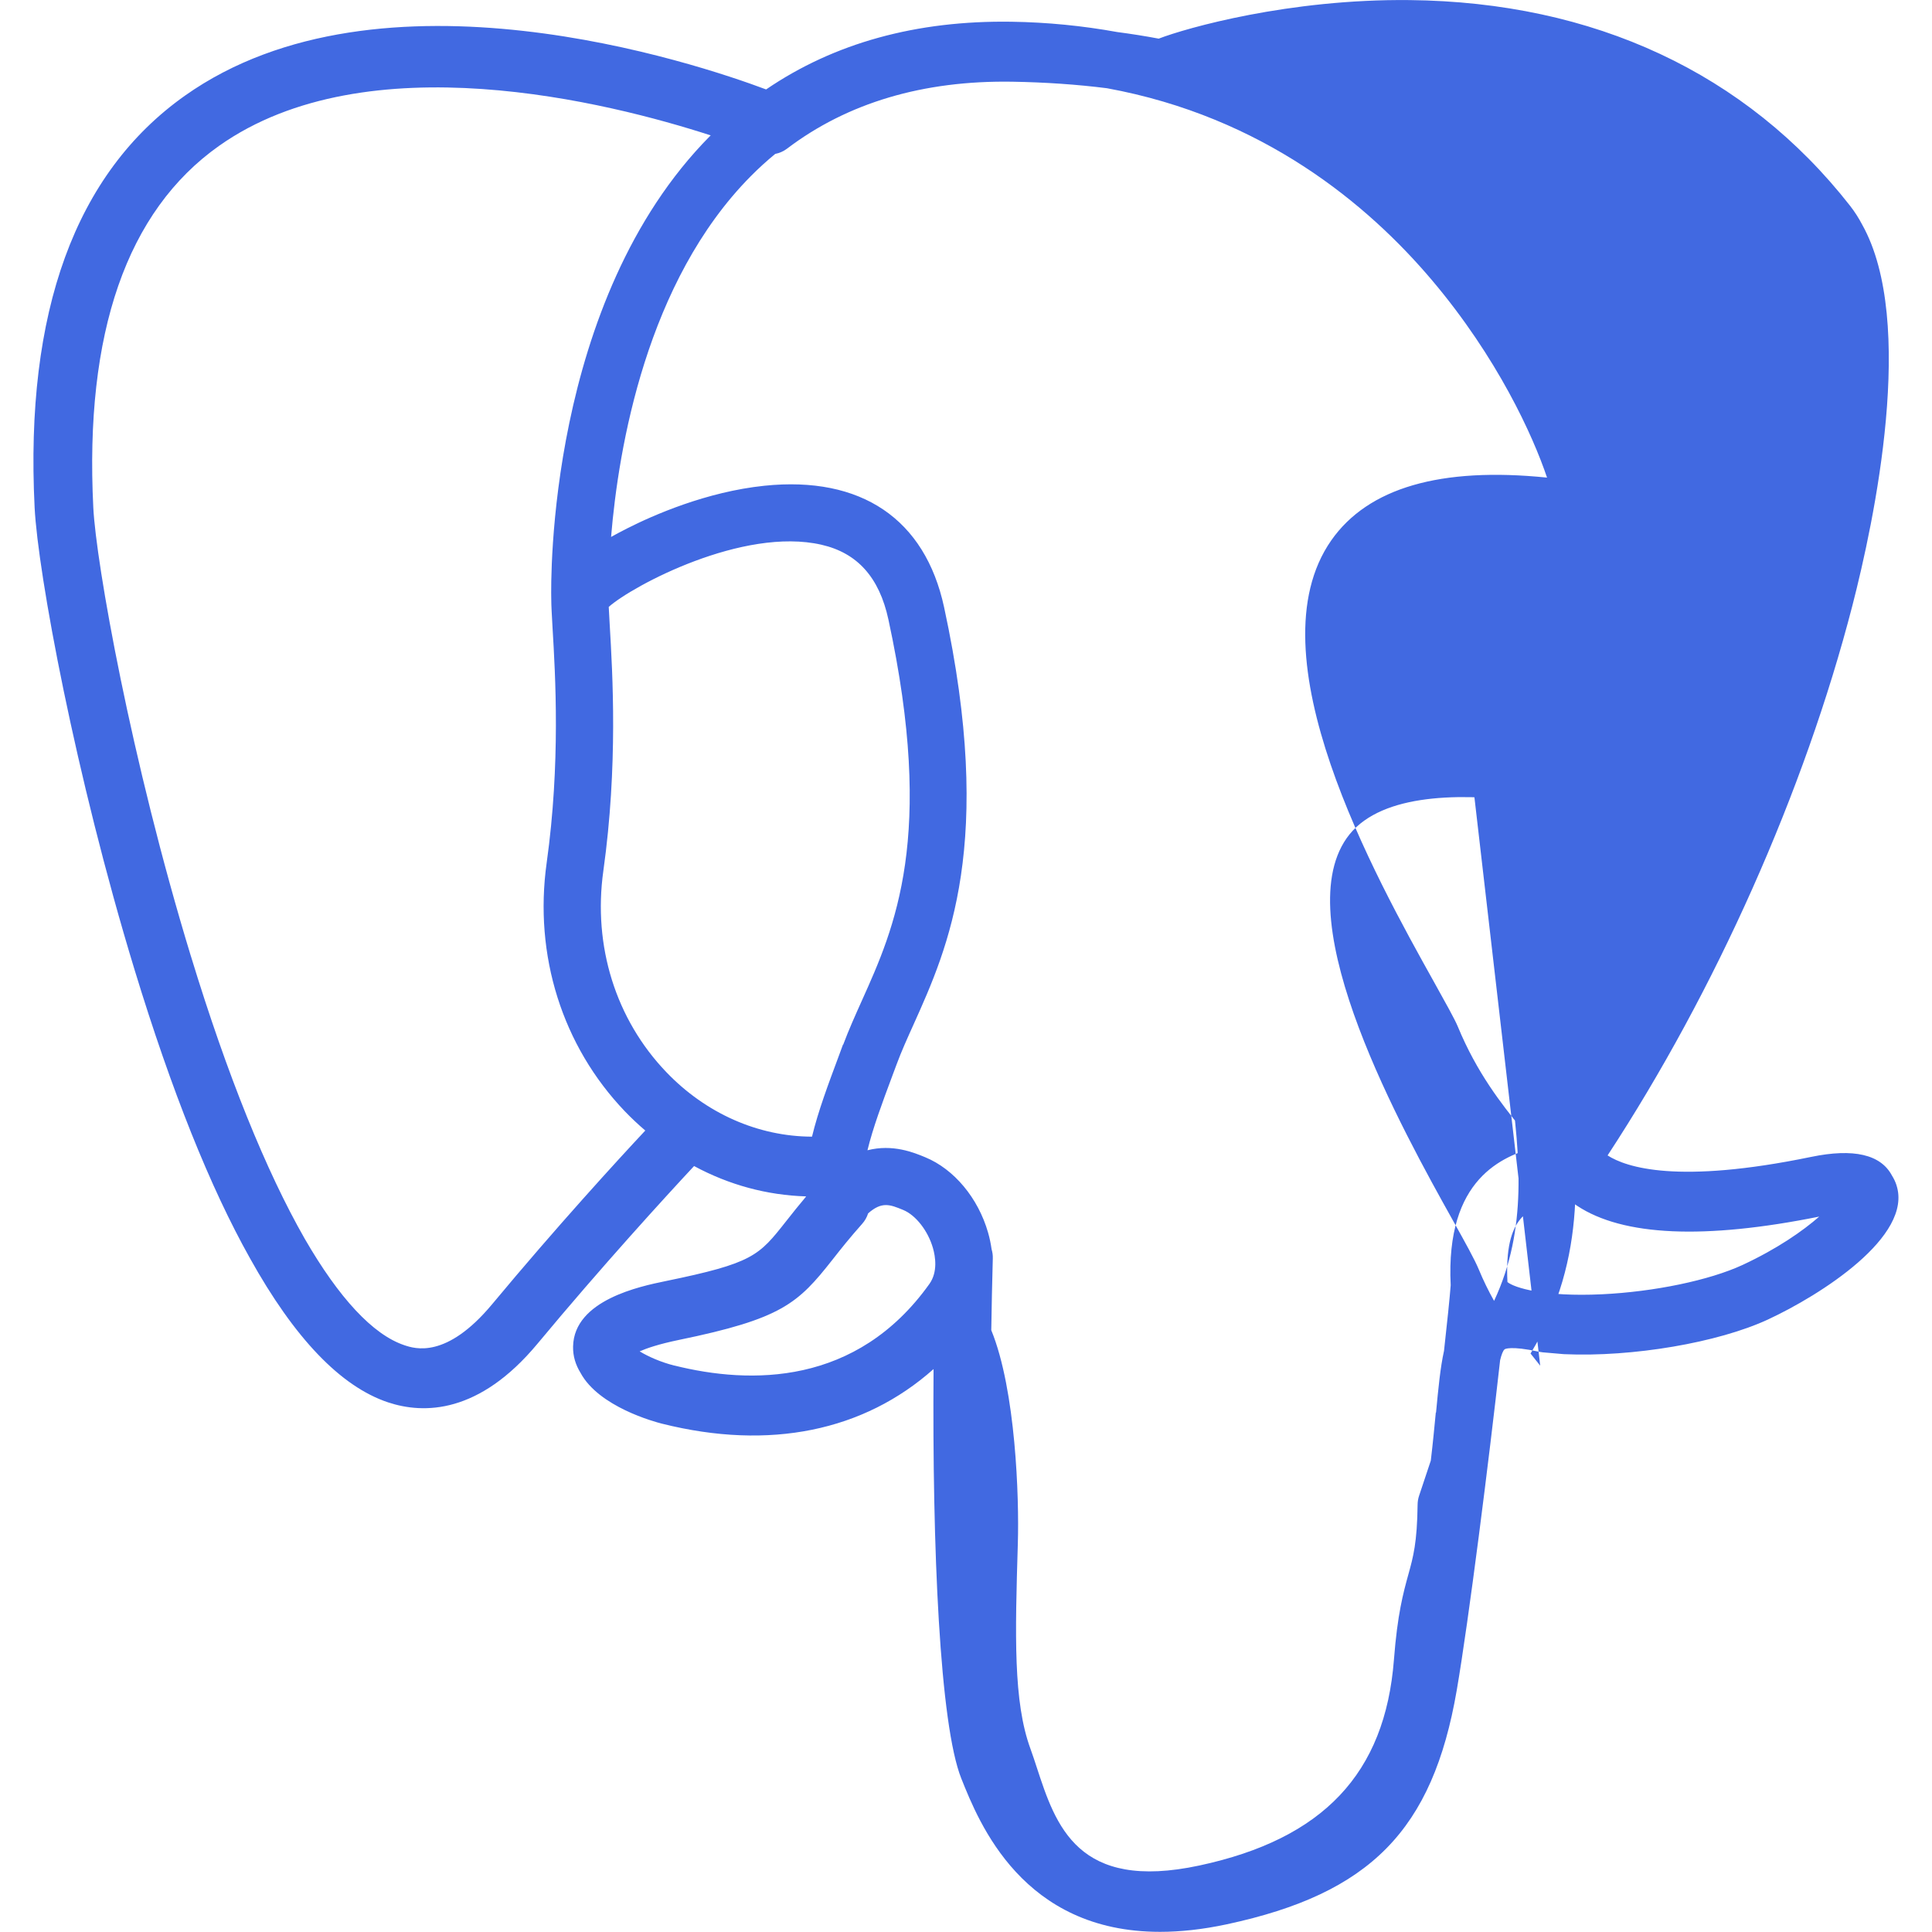
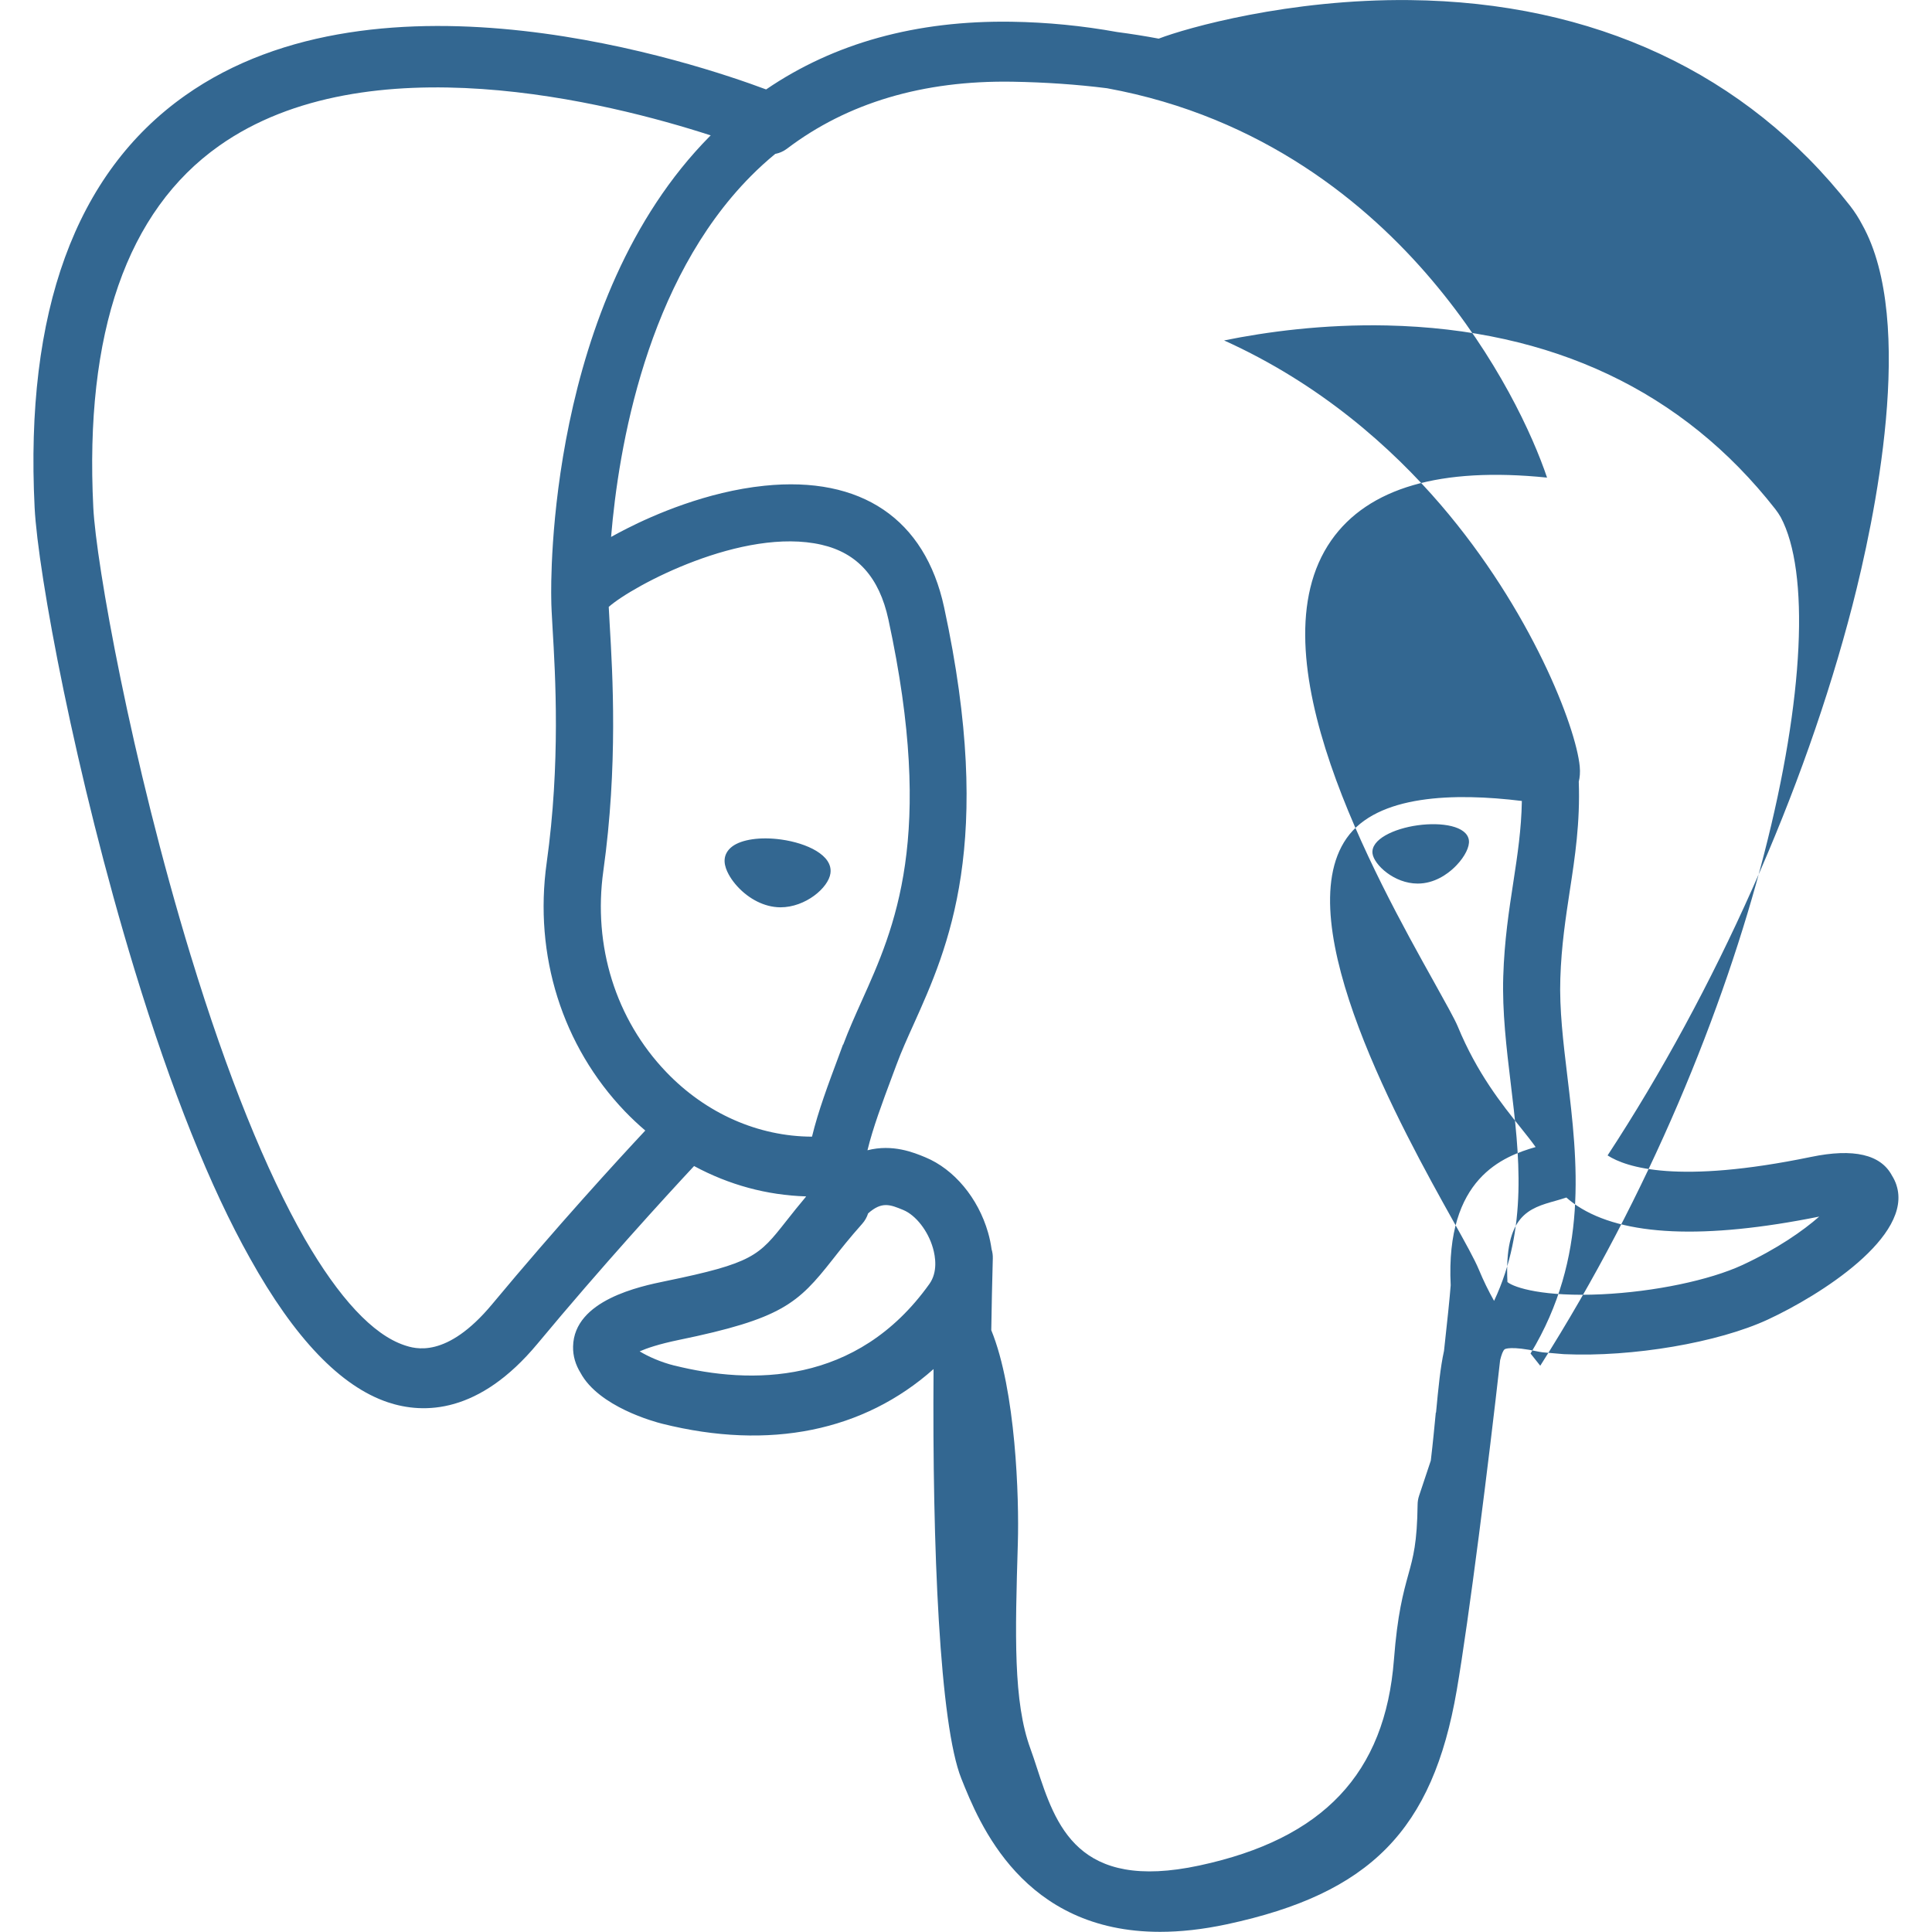
<svg xmlns="http://www.w3.org/2000/svg" role="img" viewBox="0 0 24 24">
-   <path fill="#4169E1" d="M23.559 14.723a.527.527 0 0 0-.056-.119c-.139-.263-.477-.342-1.007-.232-1.653.341-2.293.131-2.526-.019 1.342-2.048 2.445-4.522 3.041-6.83.271-1.051.798-3.524.122-4.732a1.564 1.564 0 0 0-.151-.235C21.693.909 19.801.025 17.51.001c-1.495-.016-2.771.346-3.116.479a9.449 9.449 0 0 0-.516-.082 8.044 8.044 0 0 0-1.311-.128c-1.182-.018-2.204.264-3.05.841-.857-.321-4.789-1.645-7.222.079C.936 2.153.309 3.873.43 6.304c.041.818.507 3.334 1.242 5.744.46 1.506.939 2.702 1.433 3.582.553.994 1.126 1.593 1.714 1.79.447.149 1.133.144 1.858-.728.801-.964 1.59-1.826 1.945-2.207.435.235.906.362 1.39.377a.057.057 0 0 0 0.0.004 11.031 11.031 0 0 0-.247.305c-.339.43-.409.52-1.5.744-.31.064-1.134.234-1.146.811-.003.122.033.231.092.327.227.423.922.61 1.015.633 1.335.334 2.504.092 3.371-.679-.017 2.231.077 4.417.345 5.087.221.553.762 1.905 2.469 1.904.251 0 .526-.029.83-.094 1.782-.382 2.556-1.17 2.855-2.906.15-.871.402-2.875.539-4.101.017-.07.036-.121.057-.136.001-.001.07-.047.427.031a.367.367 0 0 0 .044.007l.254.022.015.001c.847.038 1.911-.143 2.531-.431.644-.299 1.806-1.032 1.595-1.67zM2.371 11.877c-.744-2.436-1.178-4.885-1.212-5.572-.109-2.171.417-3.683 1.562-4.493 1.837-1.299 4.84-.541 6.108-.13-.003.003-.007.006-.01.009-2.024 2.044-1.976 5.536-1.971 5.75-0.0.082.007.199.016.359.035.587.1 1.68-.073 2.918-.161 1.15.194 2.276.973 3.089.081.084.165.163.252.237-.347.371-1.1 1.193-1.903 2.158-.568.682-.96.552-1.089.509-.392-.131-.813-.587-1.238-1.322-.48-.839-.963-2.032-1.415-3.513zm6.007 5.087c-.171-.043-.327-.113-.432-.177.089-.039.237-.09.483-.141 1.283-.264 1.482-.451 1.914-1.0.099-.126.212-.269.367-.443a.355.355 0 0 0 .074-.13c.171-.151.272-.11.437-.042.156.065.308.26.369.475.029.102.062.294-.045.444-.904 1.266-2.222 1.249-3.168 1.013zm2.094-3.988-.052.141c-.133.357-.257.688-.333 1.003-.667-.002-1.317-.287-1.81-.802-.628-.655-.913-1.566-.782-2.5.183-1.308.115-2.447.079-3.059-.005-.086-.009-.161-.012-.22.296-.262 1.666-.996 2.643-.772.446.102.718.406.831.928.585 2.704.077 3.831-.33 4.736-.084.187-.163.363-.231.545zm7.364 4.572c-.017.177-.036.376-.062.596l-.146.438a.355.355 0 0 0-.018.108c-.006.475-.054.649-.115.869-.063.229-.135.489-.179 1.058-.11 1.414-.878 2.227-2.417 2.557-1.516.325-1.784-.497-2.021-1.222a6.582 6.582 0 0 0-.077-.227c-.215-.586-.191-1.412-.157-2.555.017-.561-.025-1.901-.33-2.646.004-.293.011-.591.019-.892a.353.353 0 0 0-.015-.113 1.493 1.493 0 0 0-.044-.208c-.123-.428-.421-.787-.78-.935-.142-.059-.404-.167-.718-.087.067-.276.183-.588.309-.925l.053-.142c.059-.16.134-.326.213-.501.426-.948 1.011-2.245.377-5.177-.237-1.098-1.03-1.634-2.232-1.51-.721.075-1.38.365-1.709.532a5.672 5.672 0 0 0-.196.104c.092-1.106.439-3.174 1.736-4.482a4.031 4.031 0 0 1 .303-.276.353.353 0 0 0 .145-.064c.752-.571 1.694-.851 2.802-.833.409.007.802.034 1.174.081 1.939.354 3.244 1.447 4.036 2.383.814.962 1.255 1.931 1.431 2.454-1.323-.135-2.223.127-2.68.779-.993 1.419.543 4.173 1.281 5.496.135.243.252.452.289.541.24.583.551.971.779 1.255.07.087.137.171.189.245-.401.116-1.121.383-1.055 1.717-.012.156-.042.447-.083.815-.046.208-.07.46-.099.766zm.89-1.621c-.041-.832.269-.918.597-1.01a2.857 2.857 0 0 0 .135-.041 1.202 1.202 0 0 0 .134.103c.57.377 1.582.421 3.007.134-.202.177-.519.399-.953.601-.41.19-1.096.333-1.747.364-.72.034-1.086-.081-1.172-.151zM18.905 9.951c-.006.351-.054.669-.105 1.002-.055.358-.112.727-.126 1.176-.014.437.04.891.093 1.33.107.887.216 1.8-.207 2.701a3.527 3.527 0 0 1-.188-.386c-.053-.128-.167-.333-.325-.616-.616-1.104-2.057-3.69-1.319-4.745.38-.543 1.341-.566 2.178-.463zM19.133 16.965a12.376 12.376 0 0 0-.085-.107l-.035-.044c.726-1.2.584-2.386.458-3.438-.052-.432-.101-.839-.088-1.223.013-.406.067-.754.118-1.091.064-.415.129-.844.111-1.351.013-.053.019-.116.012-.19-.046-.485-.6-1.938-1.729-3.253- .608-.707-1.489-1.497-2.689-2.039.525-.107 1.233-.203 2.024-.186 2.051.046 3.675.814 4.824 2.282a.908.908 0 0 1 .067.1c.723 1.356-.276 6.275-2.987 10.54zm-8.817-6.116c-.025.179-.309.422-.621.422a.582.582 0 0 1-.081-.006c-.187-.026-.377-.144-.506-.316-.046-.06-.12-.178-.105-.284.005-.04.026-.099.092-.149.118-.089.352-.123.61-.087.316.044.643.194.611.419zm7.931-.411c.011.079-.049.201-.153.31-.068.072-.212.196-.408.223a.546.546 0 0 1-.075.005c-.293 0-.541-.234-.561-.372-.024-.176.264-.311.561-.352.297-.041.611.008.636.185z" />
+   <path fill="#336791" d="M23.559 14.723a.527.527 0 0 0-.056-.119c-.139-.263-.477-.342-1.007-.232-1.653.341-2.293.131-2.526-.019 1.342-2.048 2.445-4.522 3.041-6.83.271-1.051.798-3.524.122-4.732a1.564 1.564 0 0 0-.151-.235C21.693.909 19.801.025 17.51.001c-1.495-.016-2.771.346-3.116.479a9.449 9.449 0 0 0-.516-.082 8.044 8.044 0 0 0-1.311-.128c-1.182-.018-2.204.264-3.05.841-.857-.321-4.789-1.645-7.222.079C.936 2.153.309 3.873.43 6.304c.041.818.507 3.334 1.242 5.744.46 1.506.939 2.702 1.433 3.582.553.994 1.126 1.593 1.714 1.79.447.149 1.133.144 1.858-.728.801-.964 1.59-1.826 1.945-2.207.435.235.906.362 1.39.377a.057.057 0 0 0 0.0.004 11.031 11.031 0 0 0-.247.305c-.339.43-.409.52-1.5.744-.31.064-1.134.234-1.146.811-.003.122.033.231.092.327.227.423.922.61 1.015.633 1.335.334 2.504.092 3.371-.679-.017 2.231.077 4.417.345 5.087.221.553.762 1.905 2.469 1.904.251 0 .526-.029.83-.094 1.782-.382 2.556-1.17 2.855-2.906.15-.871.402-2.875.539-4.101.017-.07.036-.121.057-.136.001-.001.07-.047.427.031a.367.367 0 0 0 .044.007l.254.022.015.001c.847.038 1.911-.143 2.531-.431.644-.299 1.806-1.032 1.595-1.67zM2.371 11.877c-.744-2.436-1.178-4.885-1.212-5.572-.109-2.171.417-3.683 1.562-4.493 1.837-1.299 4.84-.541 6.108-.13-.003.003-.007.006-.01.009-2.024 2.044-1.976 5.536-1.971 5.75-0.0.082.007.199.016.359.035.587.1 1.68-.073 2.918-.161 1.15.194 2.276.973 3.089.081.084.165.163.252.237-.347.371-1.1 1.193-1.903 2.158-.568.682-.96.552-1.089.509-.392-.131-.813-.587-1.238-1.322-.48-.839-.963-2.032-1.415-3.513zm6.007 5.087c-.171-.043-.327-.113-.432-.177.089-.039.237-.09.483-.141 1.283-.264 1.482-.451 1.914-1.0.099-.126.212-.269.367-.443a.355.355 0 0 0 .074-.13c.171-.151.272-.11.437-.042.156.065.308.26.369.475.029.102.062.294-.045.444-.904 1.266-2.222 1.249-3.168 1.013zm2.094-3.988-.052.141c-.133.357-.257.688-.333 1.003-.667-.002-1.317-.287-1.81-.802-.628-.655-.913-1.566-.782-2.5.183-1.308.115-2.447.079-3.059-.005-.086-.009-.161-.012-.22.296-.262 1.666-.996 2.643-.772.446.102.718.406.831.928.585 2.704.077 3.831-.33 4.736-.084.187-.163.363-.231.545zm7.364 4.572c-.017.177-.036.376-.062.596l-.146.438a.355.355 0 0 0-.018.108c-.006.475-.054.649-.115.869-.063.229-.135.489-.179 1.058-.11 1.414-.878 2.227-2.417 2.557-1.516.325-1.784-.497-2.021-1.222a6.583 6.583 0 0 0-.077-.227c-.215-.585-.191-1.412-.157-2.555.017-.561-.025-1.901-.33-2.646.004-.293.011-.591.019-.892a.353.353 0 0 0-.015-.113 1.493 1.493 0 0 0-.044-.208c-.123-.428-.421-.787-.78-.935-.142-.059-.404-.167-.718-.087.067-.276.183-.588.309-.925l.053-.142c.059-.16.134-.326.213-.501.426-.948 1.011-2.245.377-5.177-.237-1.098-1.03-1.634-2.232-1.51-.721.074-1.38.365-1.709.532a5.672 5.672 0 0 0-.196.104c.092-1.106.439-3.174 1.736-4.482a4.031 4.031 0 0 1 .303-.276.353.353 0 0 0 .145-.064c.752-.571 1.694-.851 2.802-.833.409.007.802.034 1.174.081 1.939.354 3.244 1.447 4.036 2.383.814.962 1.255 1.931 1.431 2.454-1.323-.135-2.223.127-2.68.779-.993 1.419.543 4.173 1.281 5.496.135.243.252.452.289.541.24.583.551.971.779 1.255.069.087.137.171.189.245-.401.116-1.121.383-1.055 1.717-.012.156-.042.447-.083.815-.046.208-.07.46-.099.766zm.89-1.621c-.041-.832.269-.918.597-1.01a2.857 2.857 0 0 0 .135-.041 1.202 1.202 0 0 0 .134.103c.57.377 1.582.421 3.007.134-.202.177-.519.399-.953.601-.41.19-1.096.333-1.747.364-.72.034-1.086-.081-1.172-.151zM18.905 9.951c-.006.351-.054.669-.105 1.002-.055.358-.112.727-.126 1.176-.014.437.04.891.093 1.33.107.887.216 1.8-.207 2.701a3.527 3.527 0 0 1-.188-.386c-.053-.128-.167-.333-.325-.616-.616-1.104-2.057-3.69-1.319-4.745.38-.543 1.341-.566 2.178-.463zM19.133 16.965a12.376 12.376 0 0 0-.085-.107l-.035-.044c.726-1.2.584-2.386.458-3.438-.052-.432-.101-.839-.088-1.223.013-.406.067-.754.118-1.091.064-.415.129-.844.111-1.351.013-.053.019-.116.012-.19-.046-.485-.6-1.938-1.729-3.253-.608-.707-1.489-1.497-2.689-2.039.525-.107 1.233-.203 2.024-.186 2.051.046 3.675.814 4.824 2.282a.908.908 0 0 1 .067.1c.723 1.356-.276 6.275-2.987 10.54zm-8.817-6.116c-.025.179-.309.422-.621.422a.582.582 0 0 1-.081-.006c-.187-.026-.376-.144-.506-.316-.045-.06-.12-.178-.105-.284.005-.04.026-.099.092-.149.118-.089.352-.123.61-.087.316.044.643.194.611.419zm7.931-.411c.011.079-.049.201-.153.31-.068.072-.212.196-.408.223a.546.546 0 0 1-.075.005c-.293 0-.541-.234-.561-.372-.024-.176.264-.311.561-.352.297-.041.611.008.636.185z" />
</svg>
